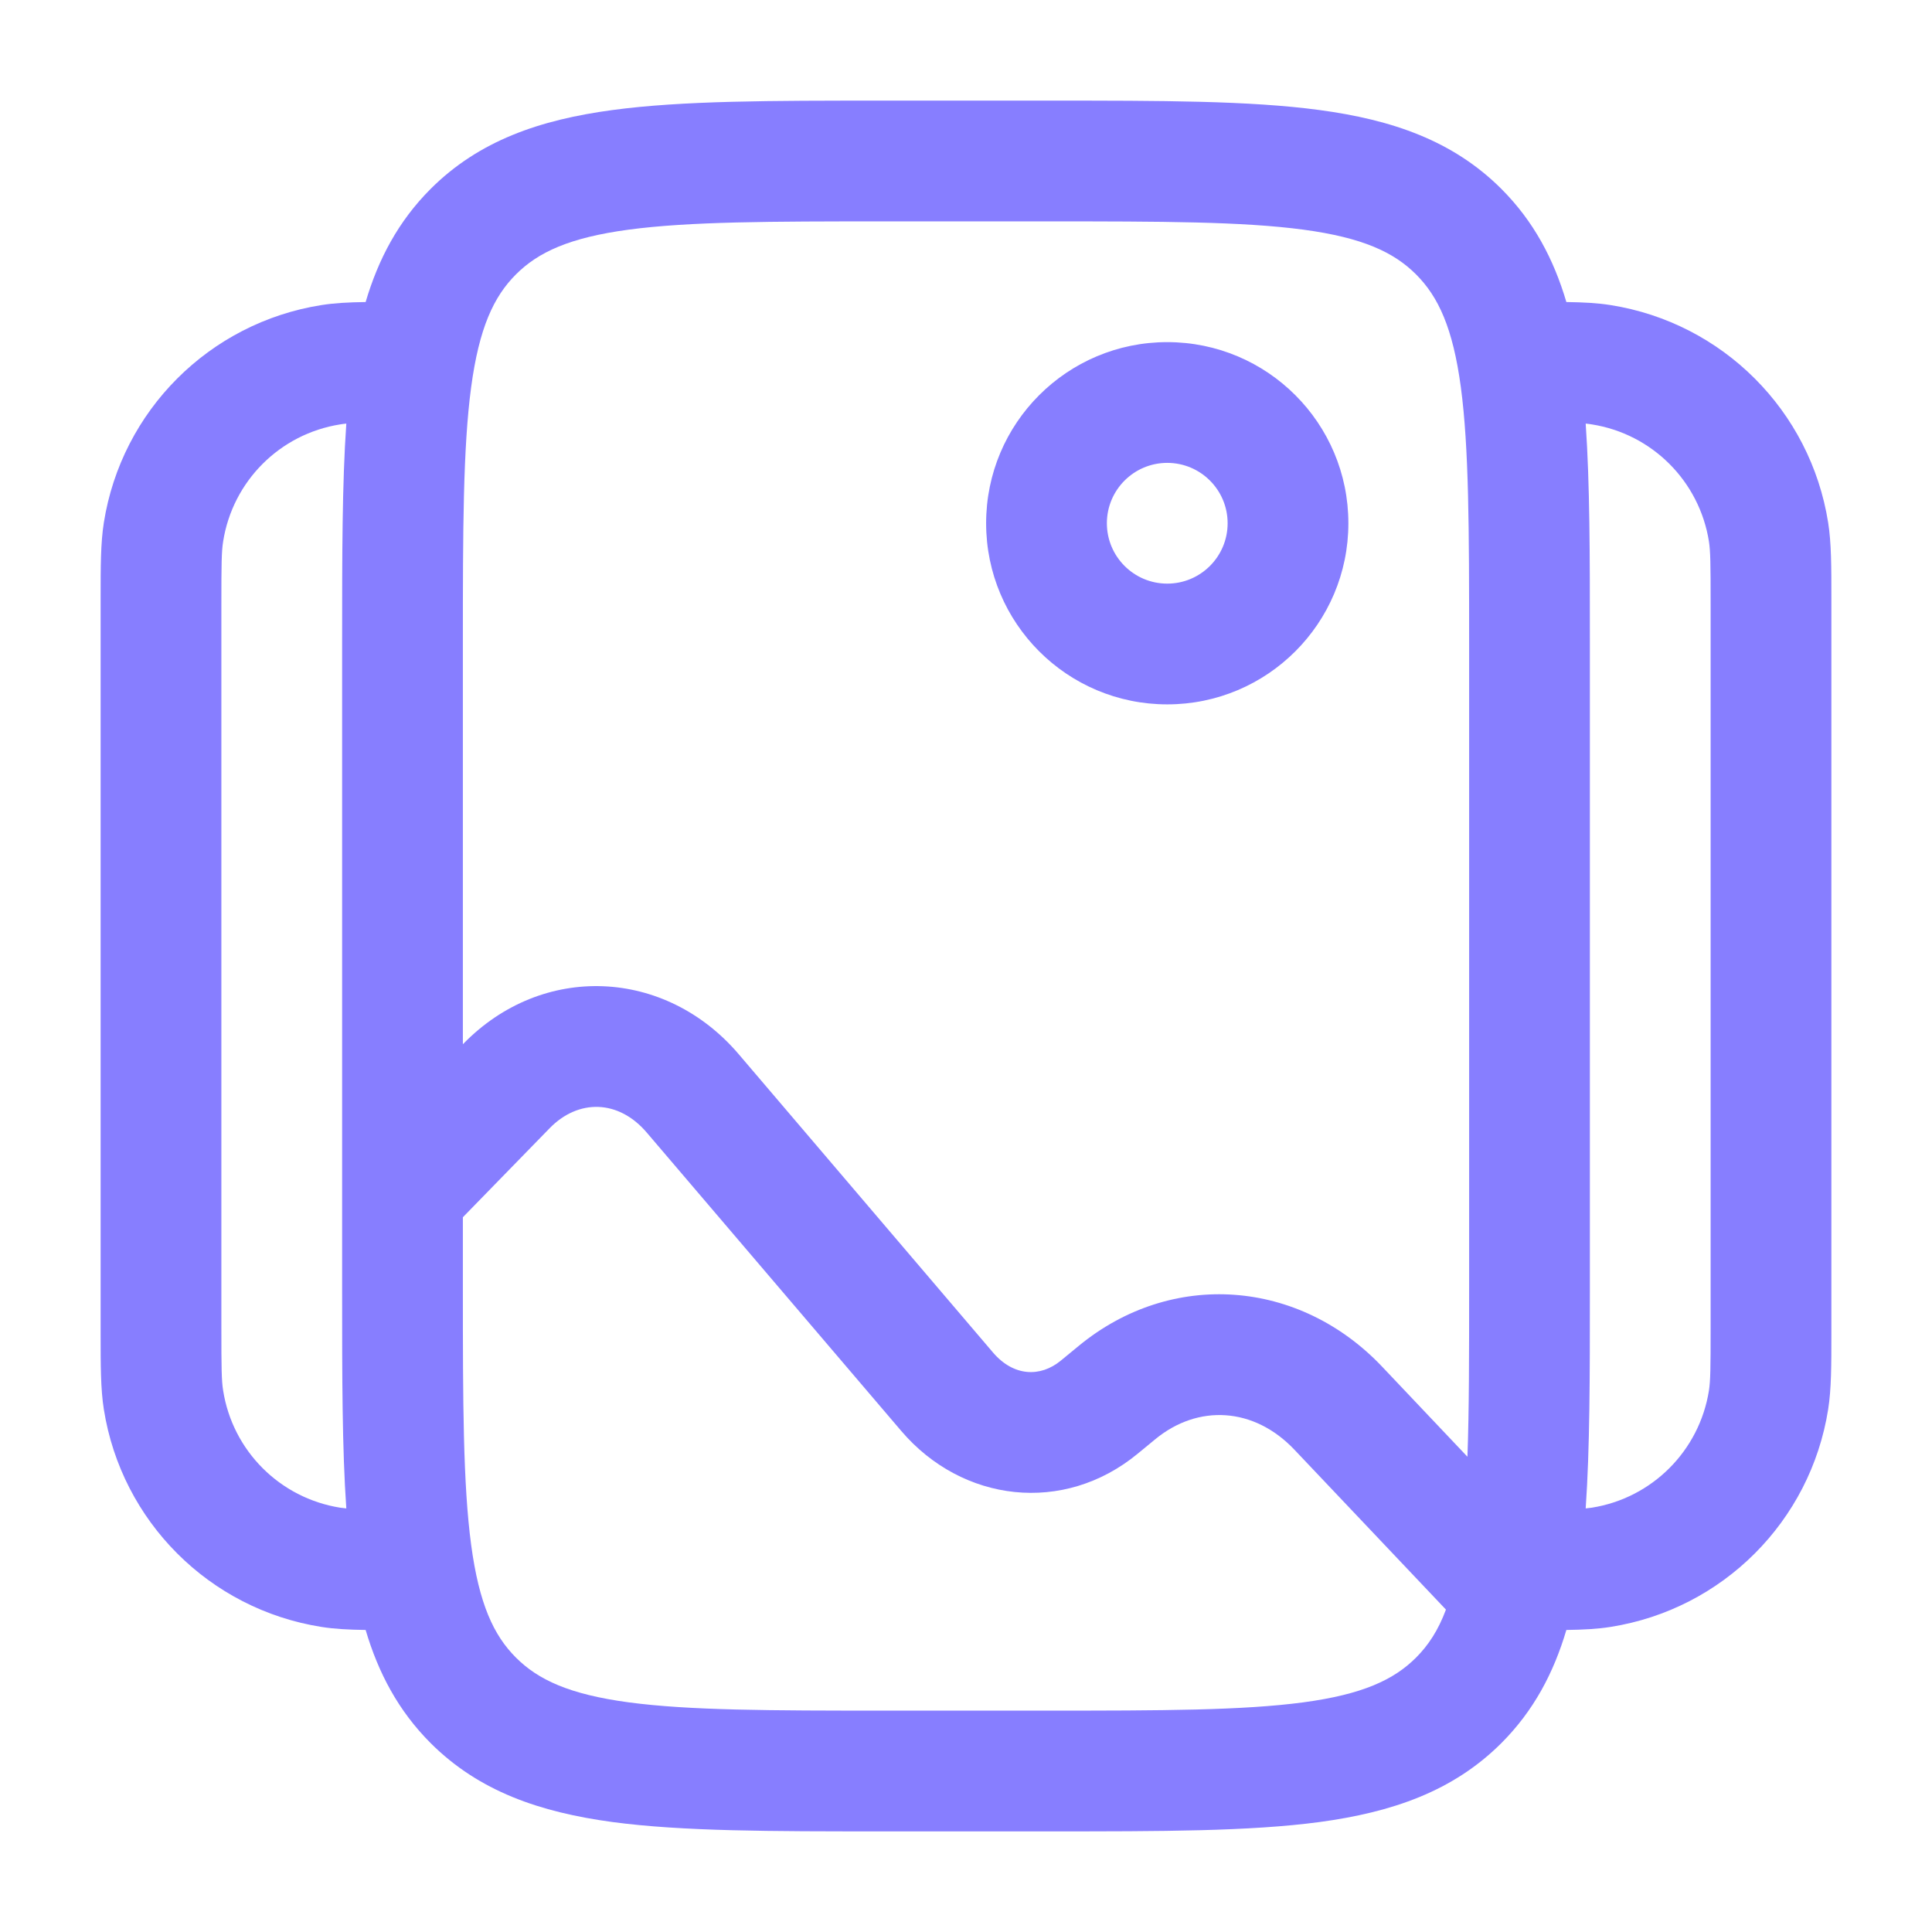
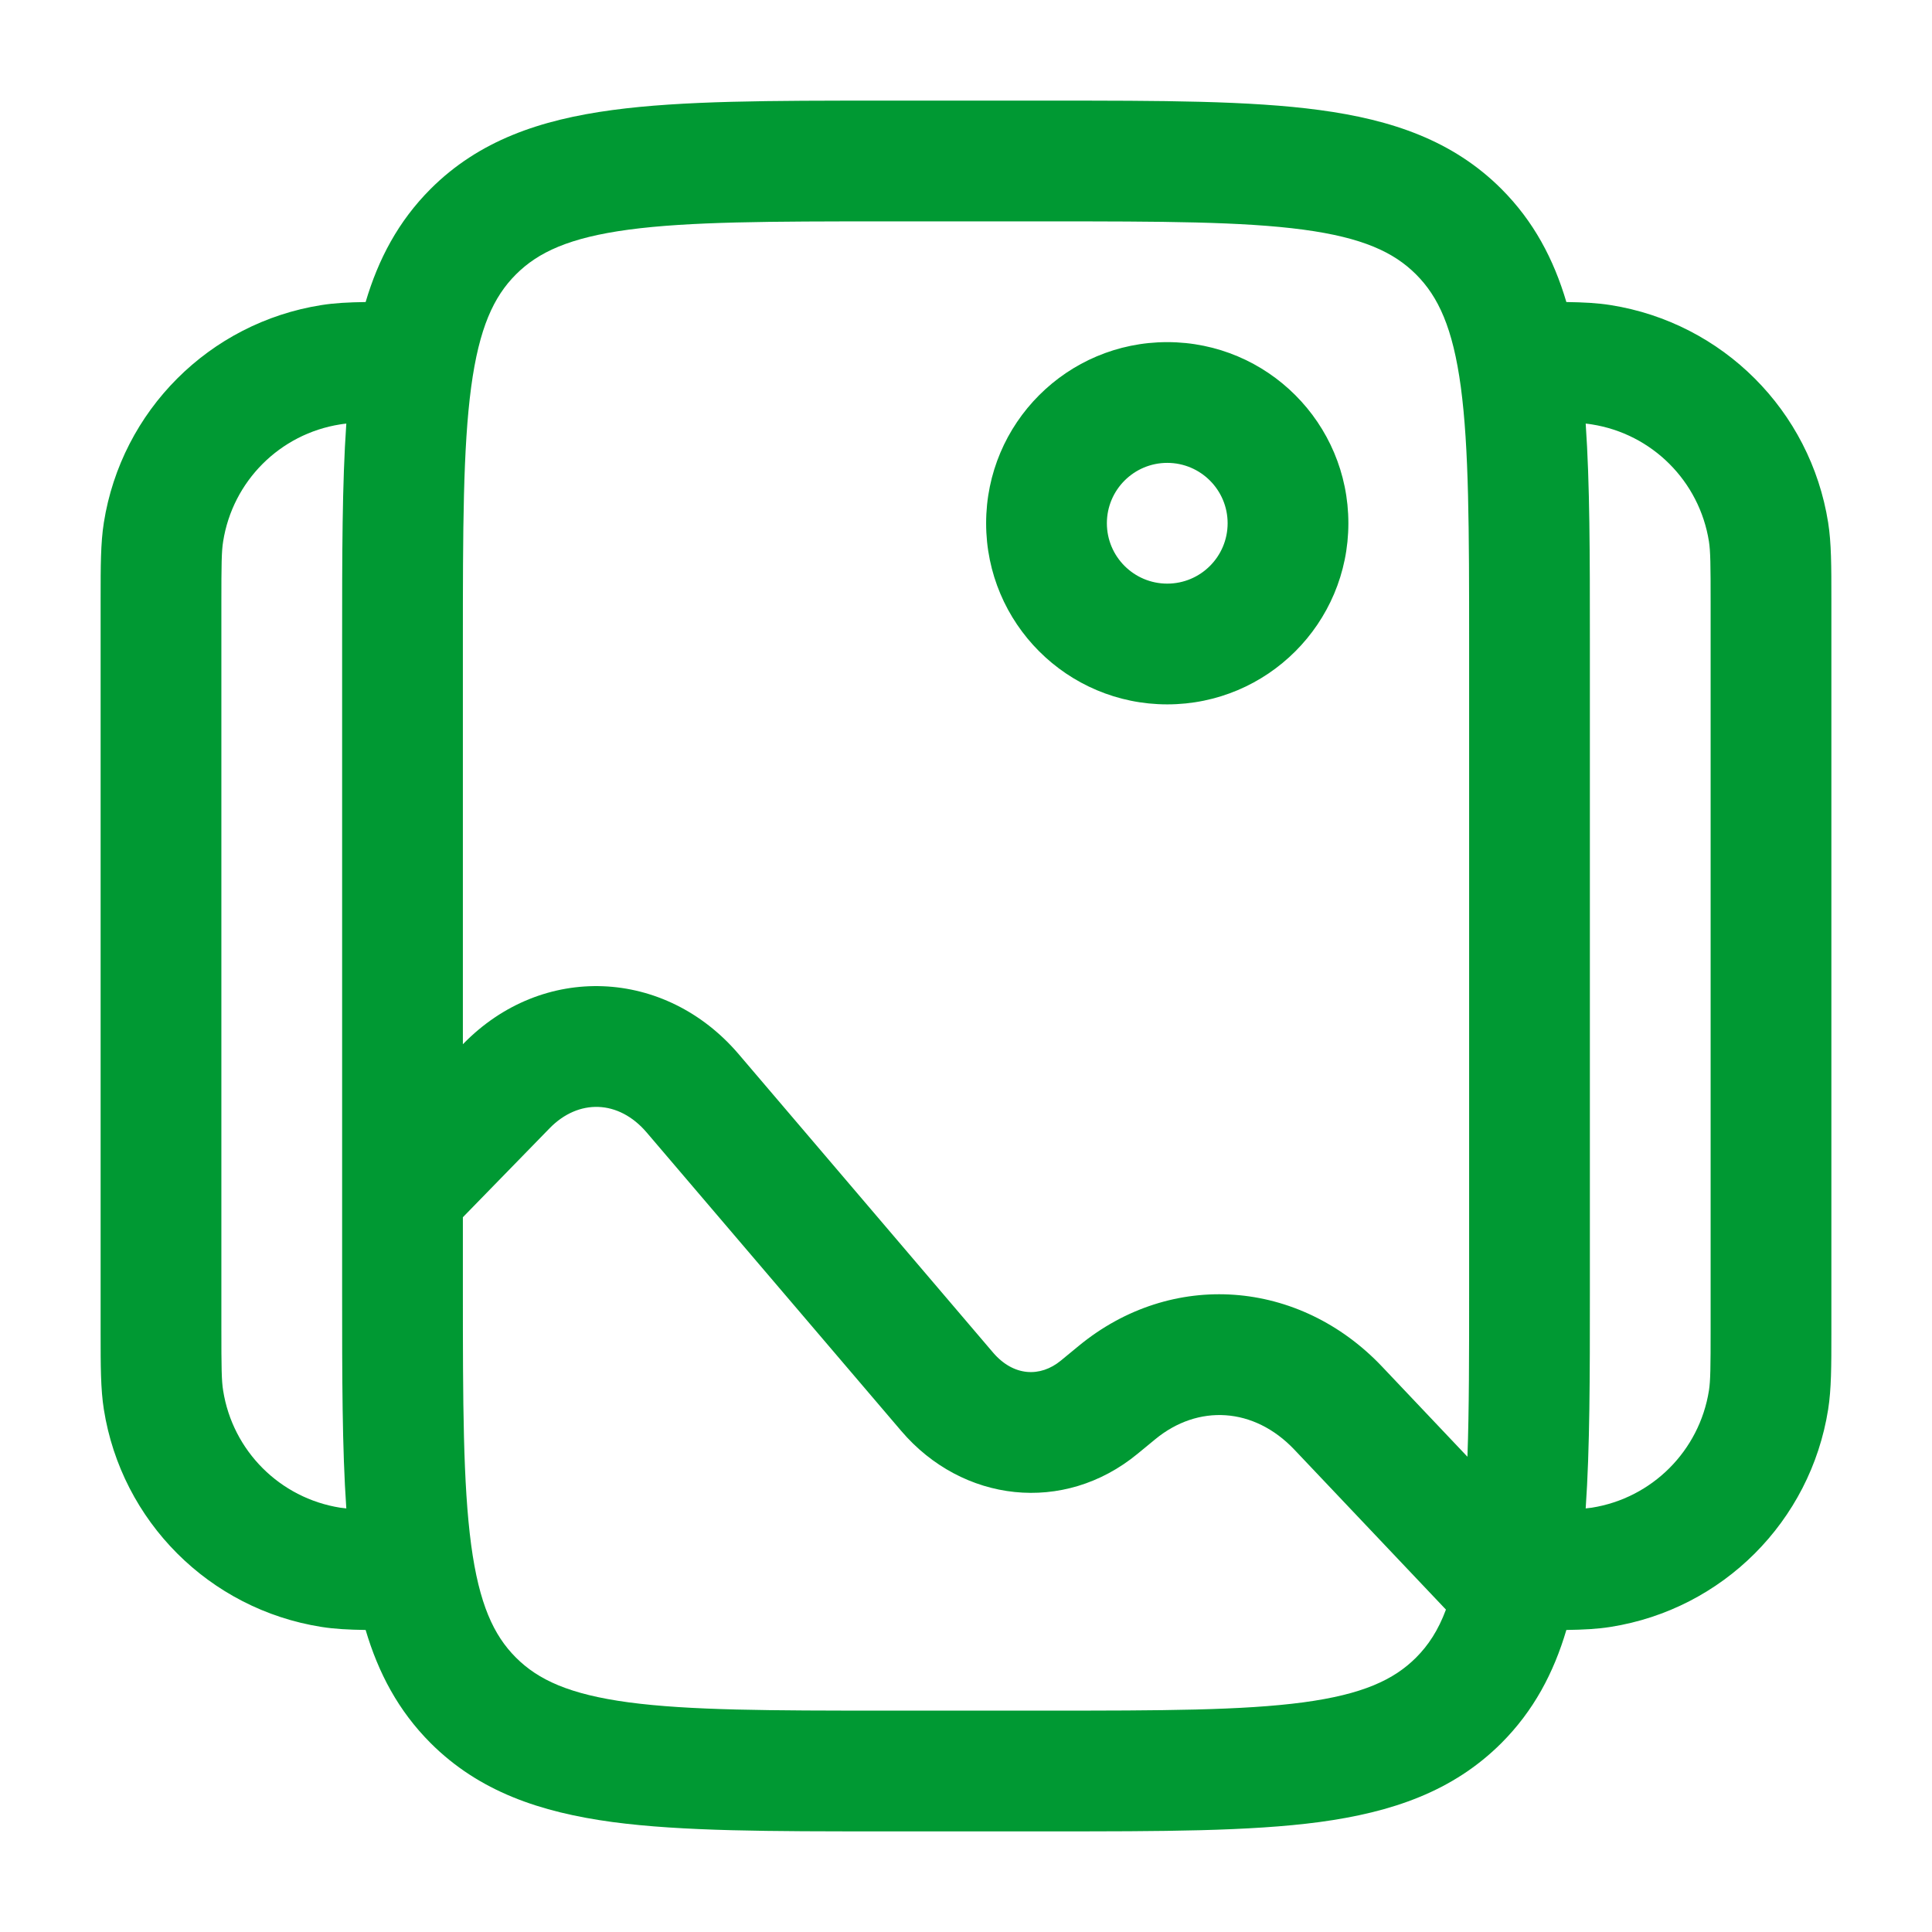
<svg xmlns="http://www.w3.org/2000/svg" width="24" height="24" viewBox="0 0 24 24" fill="none">
-   <path fill-rule="evenodd" clip-rule="evenodd" d="M10.945 1.25H13.055C14.422 1.25 15.525 1.25 16.392 1.367C17.292 1.488 18.05 1.746 18.652 2.348C19.052 2.749 19.3 3.218 19.458 3.752C19.669 3.755 19.846 3.764 20.008 3.79C21.399 4.01 22.49 5.101 22.71 6.492C22.75 6.745 22.75 7.034 22.75 7.435C22.75 7.457 22.75 7.478 22.75 7.5V16.5C22.75 16.522 22.75 16.544 22.75 16.565C22.75 16.966 22.75 17.255 22.71 17.508C22.49 18.899 21.399 19.99 20.008 20.21C19.846 20.236 19.669 20.245 19.458 20.248C19.3 20.782 19.052 21.251 18.652 21.652C18.05 22.254 17.292 22.512 16.392 22.634C15.525 22.75 14.422 22.75 13.055 22.75H10.945C9.578 22.75 8.475 22.75 7.608 22.634C6.708 22.512 5.95 22.254 5.348 21.652C4.948 21.251 4.7 20.782 4.542 20.248C4.331 20.245 4.154 20.236 3.992 20.21C2.601 19.99 1.51 18.899 1.29 17.508C1.25 17.255 1.25 16.966 1.25 16.565C1.25 16.544 1.25 16.522 1.25 16.5V7.5C1.25 7.478 1.25 7.457 1.25 7.435C1.25 7.034 1.25 6.745 1.29 6.492C1.51 5.101 2.601 4.01 3.992 3.79C4.154 3.764 4.331 3.755 4.542 3.752C4.7 3.218 4.948 2.749 5.348 2.348C5.95 1.746 6.708 1.488 7.608 1.367C8.475 1.25 9.578 1.25 10.945 1.25ZM4.302 5.262C4.274 5.265 4.249 5.268 4.226 5.272C3.477 5.39 2.89 5.977 2.772 6.726C2.752 6.848 2.75 7.007 2.75 7.5V16.5C2.75 16.993 2.752 17.152 2.772 17.274C2.89 18.023 3.477 18.61 4.226 18.729C4.249 18.732 4.274 18.735 4.302 18.738C4.25 17.989 4.25 17.099 4.25 16.055L4.25 14.817C4.25 14.816 4.25 14.816 4.25 14.815L4.25 7.945C4.25 6.901 4.25 6.011 4.302 5.262ZM5.75 15.121V16C5.75 17.435 5.752 18.436 5.853 19.192C5.952 19.926 6.132 20.314 6.409 20.591C6.686 20.868 7.074 21.048 7.808 21.147C8.563 21.248 9.565 21.25 11 21.25H13C14.435 21.25 15.437 21.248 16.192 21.147C16.926 21.048 17.314 20.868 17.591 20.591C17.743 20.439 17.866 20.253 17.962 19.995L16.08 18.009C15.577 17.478 14.882 17.442 14.352 17.878L14.132 18.059C13.216 18.814 11.955 18.666 11.195 17.775L8.034 14.069C7.684 13.658 7.185 13.649 6.828 14.015L5.75 15.121ZM18.229 18.096L17.169 16.977C16.141 15.892 14.555 15.767 13.398 16.721L13.178 16.902C12.923 17.112 12.59 17.099 12.336 16.802L9.176 13.095C8.264 12.026 6.739 11.957 5.754 12.968L5.75 12.972V8C5.75 6.565 5.752 5.563 5.853 4.808C5.952 4.074 6.132 3.686 6.409 3.409C6.686 3.132 7.074 2.952 7.808 2.853C8.563 2.752 9.565 2.75 11 2.75H13C14.435 2.75 15.437 2.752 16.192 2.853C16.926 2.952 17.314 3.132 17.591 3.409C17.868 3.686 18.048 4.074 18.147 4.808C18.248 5.563 18.25 6.565 18.25 8V16C18.25 16.833 18.25 17.519 18.229 18.096ZM19.698 18.738C19.726 18.735 19.751 18.732 19.774 18.729C20.523 18.61 21.11 18.023 21.229 17.274C21.248 17.152 21.25 16.993 21.25 16.5V7.5C21.25 7.007 21.248 6.848 21.229 6.726C21.11 5.977 20.523 5.39 19.774 5.272C19.751 5.268 19.726 5.265 19.698 5.262C19.75 6.011 19.75 6.901 19.75 7.945V16.055C19.75 17.099 19.75 17.989 19.698 18.738ZM14.5 5.75C14.086 5.75 13.75 6.086 13.75 6.5C13.75 6.914 14.086 7.25 14.5 7.25C14.914 7.25 15.25 6.914 15.25 6.5C15.25 6.086 14.914 5.75 14.5 5.75ZM12.25 6.5C12.25 5.257 13.257 4.25 14.5 4.25C15.743 4.25 16.75 5.257 16.75 6.5C16.75 7.743 15.743 8.75 14.5 8.75C13.257 8.75 12.25 7.743 12.25 6.5Z" fill="#877EFF" />
+   <path fill-rule="evenodd" clip-rule="evenodd" d="M10.945 1.25H13.055C14.422 1.25 15.525 1.25 16.392 1.367C17.292 1.488 18.05 1.746 18.652 2.348C19.052 2.749 19.3 3.218 19.458 3.752C19.669 3.755 19.846 3.764 20.008 3.79C21.399 4.01 22.49 5.101 22.71 6.492C22.75 6.745 22.75 7.034 22.75 7.435C22.75 7.457 22.75 7.478 22.75 7.5V16.5C22.75 16.522 22.75 16.544 22.75 16.565C22.75 16.966 22.75 17.255 22.71 17.508C22.49 18.899 21.399 19.99 20.008 20.21C19.846 20.236 19.669 20.245 19.458 20.248C19.3 20.782 19.052 21.251 18.652 21.652C18.05 22.254 17.292 22.512 16.392 22.634C15.525 22.75 14.422 22.75 13.055 22.75H10.945C9.578 22.75 8.475 22.75 7.608 22.634C6.708 22.512 5.95 22.254 5.348 21.652C4.948 21.251 4.7 20.782 4.542 20.248C4.331 20.245 4.154 20.236 3.992 20.21C2.601 19.99 1.51 18.899 1.29 17.508C1.25 17.255 1.25 16.966 1.25 16.565C1.25 16.544 1.25 16.522 1.25 16.5V7.5C1.25 7.478 1.25 7.457 1.25 7.435C1.25 7.034 1.25 6.745 1.29 6.492C1.51 5.101 2.601 4.01 3.992 3.79C4.154 3.764 4.331 3.755 4.542 3.752C4.7 3.218 4.948 2.749 5.348 2.348C5.95 1.746 6.708 1.488 7.608 1.367C8.475 1.25 9.578 1.25 10.945 1.25ZM4.302 5.262C4.274 5.265 4.249 5.268 4.226 5.272C3.477 5.39 2.89 5.977 2.772 6.726C2.752 6.848 2.75 7.007 2.75 7.5V16.5C2.75 16.993 2.752 17.152 2.772 17.274C2.89 18.023 3.477 18.61 4.226 18.729C4.249 18.732 4.274 18.735 4.302 18.738C4.25 17.989 4.25 17.099 4.25 16.055L4.25 14.817C4.25 14.816 4.25 14.816 4.25 14.815L4.25 7.945C4.25 6.901 4.25 6.011 4.302 5.262ZM5.75 15.121V16C5.75 17.435 5.752 18.436 5.853 19.192C5.952 19.926 6.132 20.314 6.409 20.591C6.686 20.868 7.074 21.048 7.808 21.147C8.563 21.248 9.565 21.25 11 21.25H13C14.435 21.25 15.437 21.248 16.192 21.147C16.926 21.048 17.314 20.868 17.591 20.591C17.743 20.439 17.866 20.253 17.962 19.995L16.08 18.009C15.577 17.478 14.882 17.442 14.352 17.878L14.132 18.059C13.216 18.814 11.955 18.666 11.195 17.775L8.034 14.069C7.684 13.658 7.185 13.649 6.828 14.015L5.75 15.121ZM18.229 18.096L17.169 16.977C16.141 15.892 14.555 15.767 13.398 16.721L13.178 16.902C12.923 17.112 12.59 17.099 12.336 16.802L9.176 13.095C8.264 12.026 6.739 11.957 5.754 12.968L5.75 12.972V8C5.75 6.565 5.752 5.563 5.853 4.808C5.952 4.074 6.132 3.686 6.409 3.409C6.686 3.132 7.074 2.952 7.808 2.853C8.563 2.752 9.565 2.75 11 2.75H13C14.435 2.75 15.437 2.752 16.192 2.853C16.926 2.952 17.314 3.132 17.591 3.409C17.868 3.686 18.048 4.074 18.147 4.808C18.248 5.563 18.25 6.565 18.25 8V16C18.25 16.833 18.25 17.519 18.229 18.096ZM19.698 18.738C19.726 18.735 19.751 18.732 19.774 18.729C20.523 18.61 21.11 18.023 21.229 17.274C21.248 17.152 21.25 16.993 21.25 16.5V7.5C21.25 7.007 21.248 6.848 21.229 6.726C21.11 5.977 20.523 5.39 19.774 5.272C19.751 5.268 19.726 5.265 19.698 5.262C19.75 6.011 19.75 6.901 19.75 7.945V16.055C19.75 17.099 19.75 17.989 19.698 18.738ZM14.5 5.75C14.086 5.75 13.75 6.086 13.75 6.5C13.75 6.914 14.086 7.25 14.5 7.25C14.914 7.25 15.25 6.914 15.25 6.5C15.25 6.086 14.914 5.75 14.5 5.75ZM12.25 6.5C12.25 5.257 13.257 4.25 14.5 4.25C15.743 4.25 16.75 5.257 16.75 6.5C16.75 7.743 15.743 8.75 14.5 8.75C13.257 8.75 12.25 7.743 12.25 6.5Z" fill="#009933" />
</svg>
